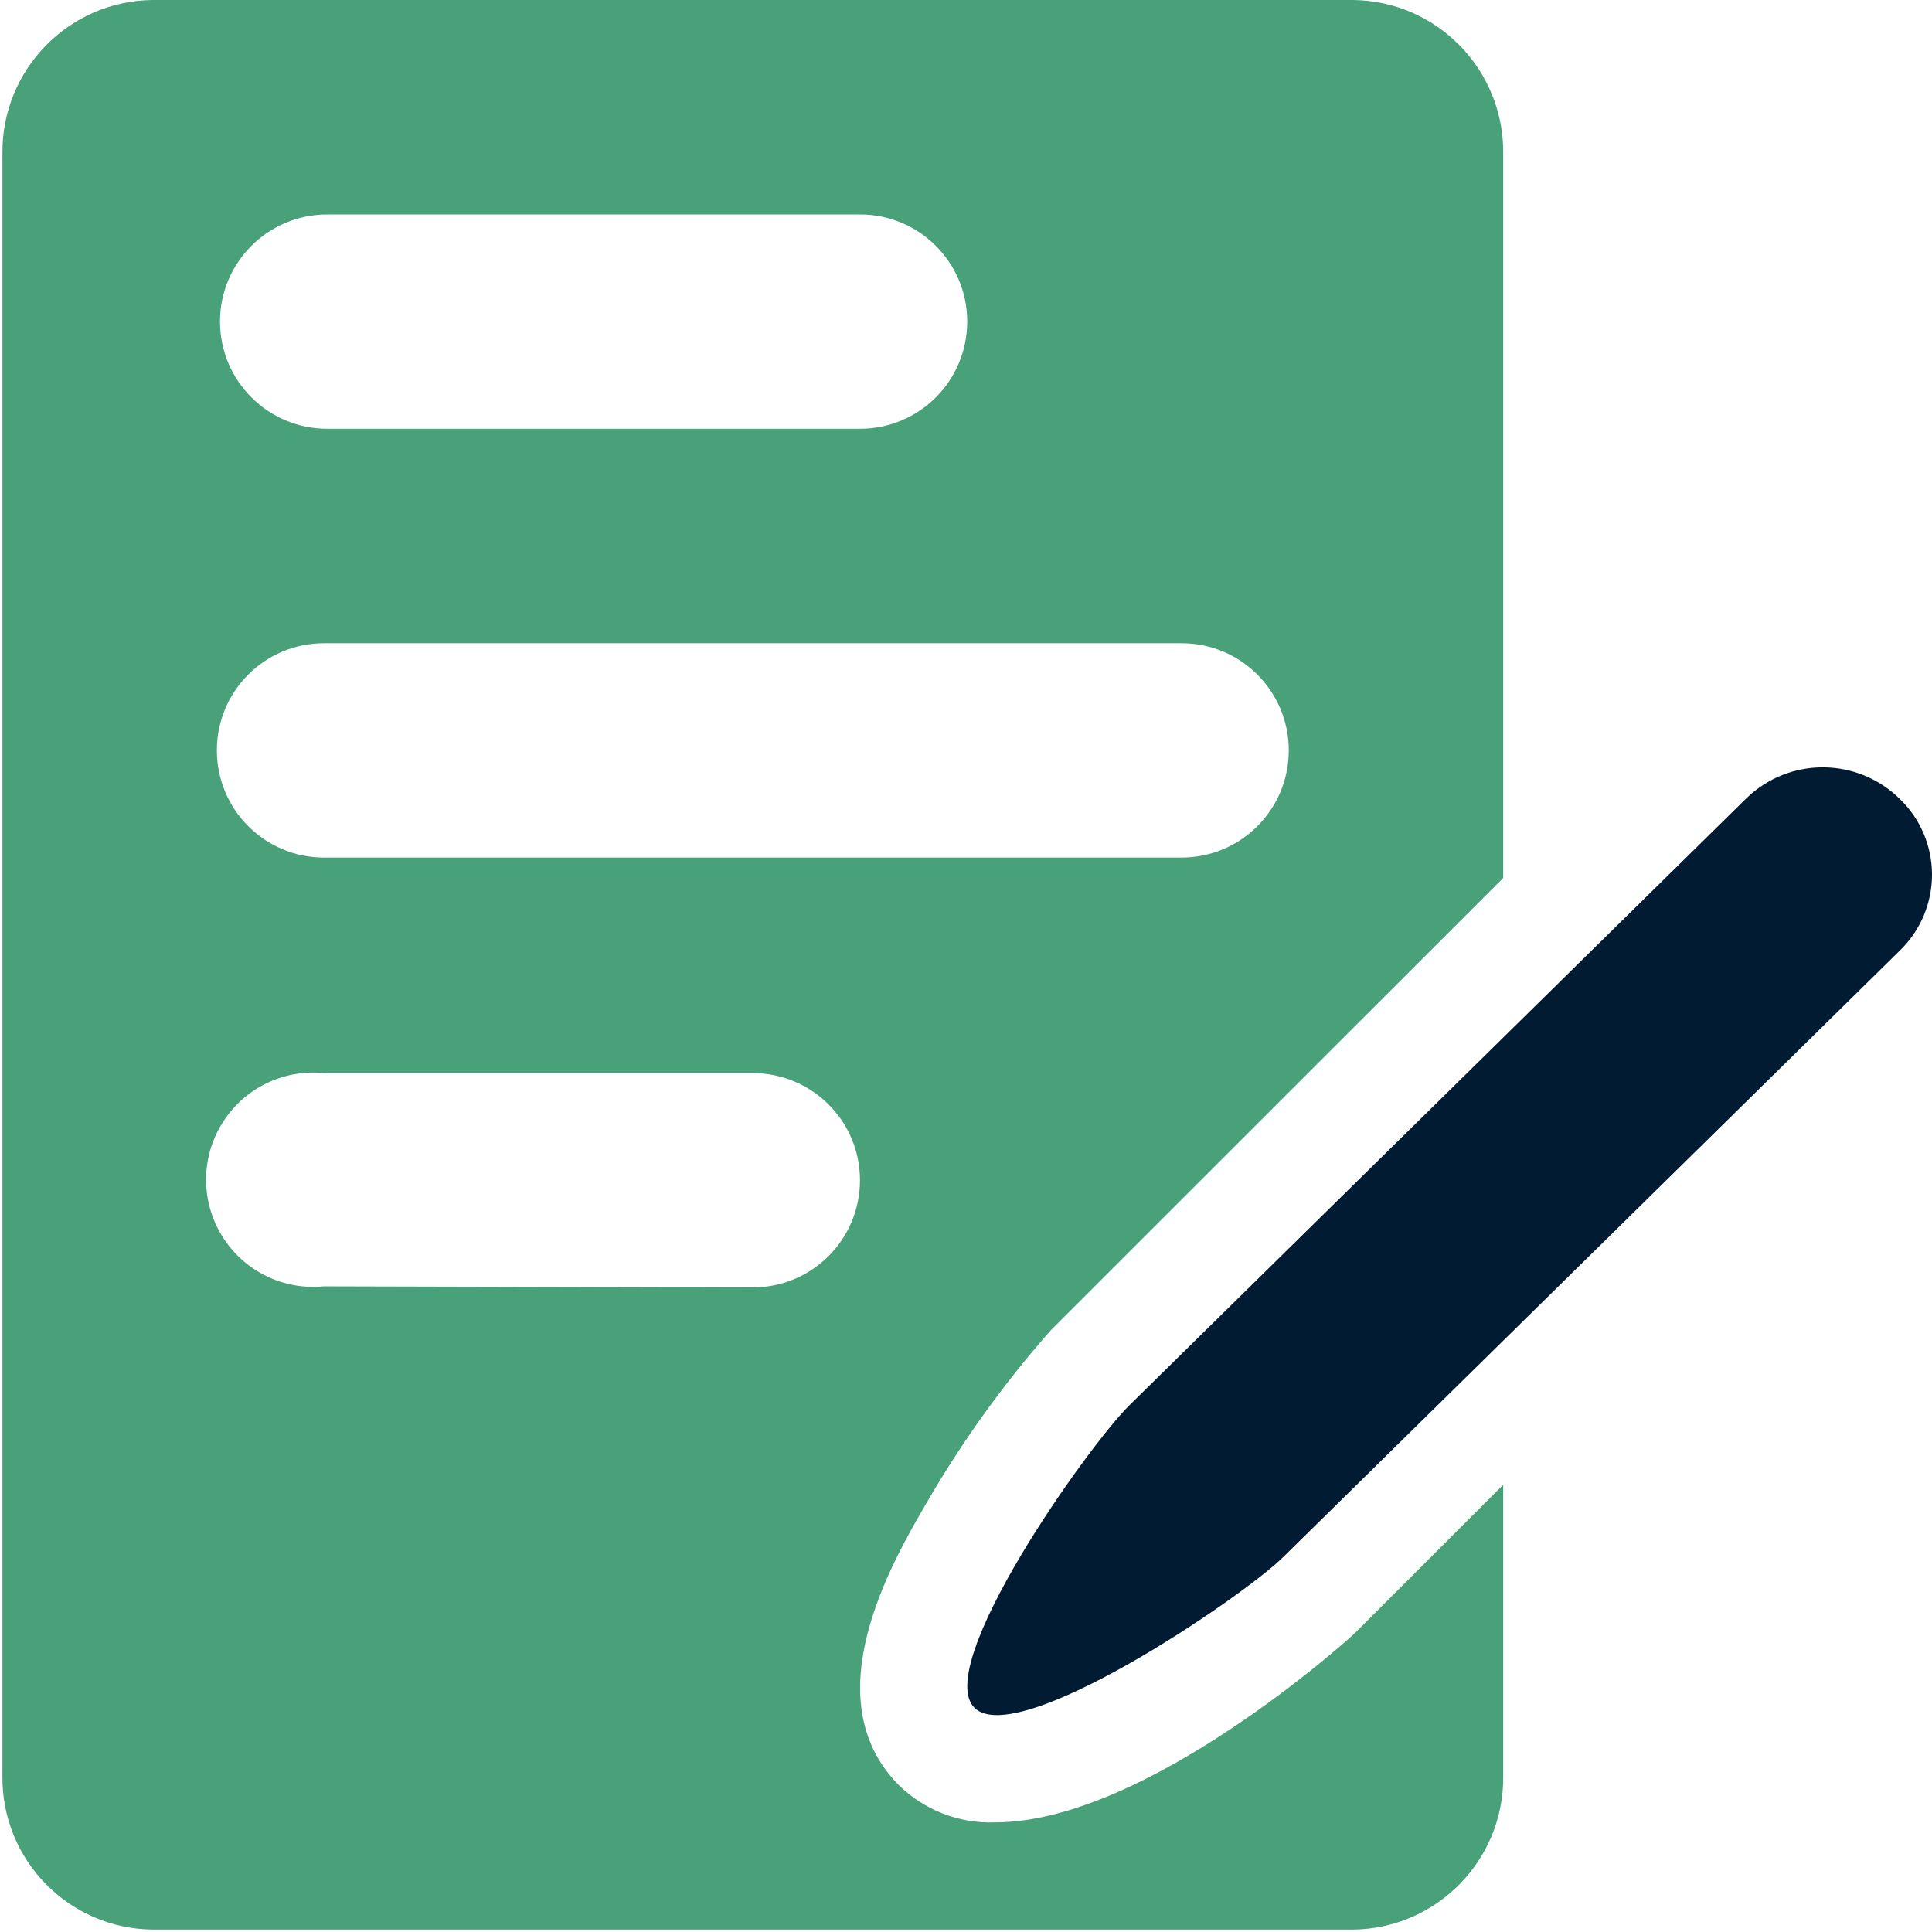
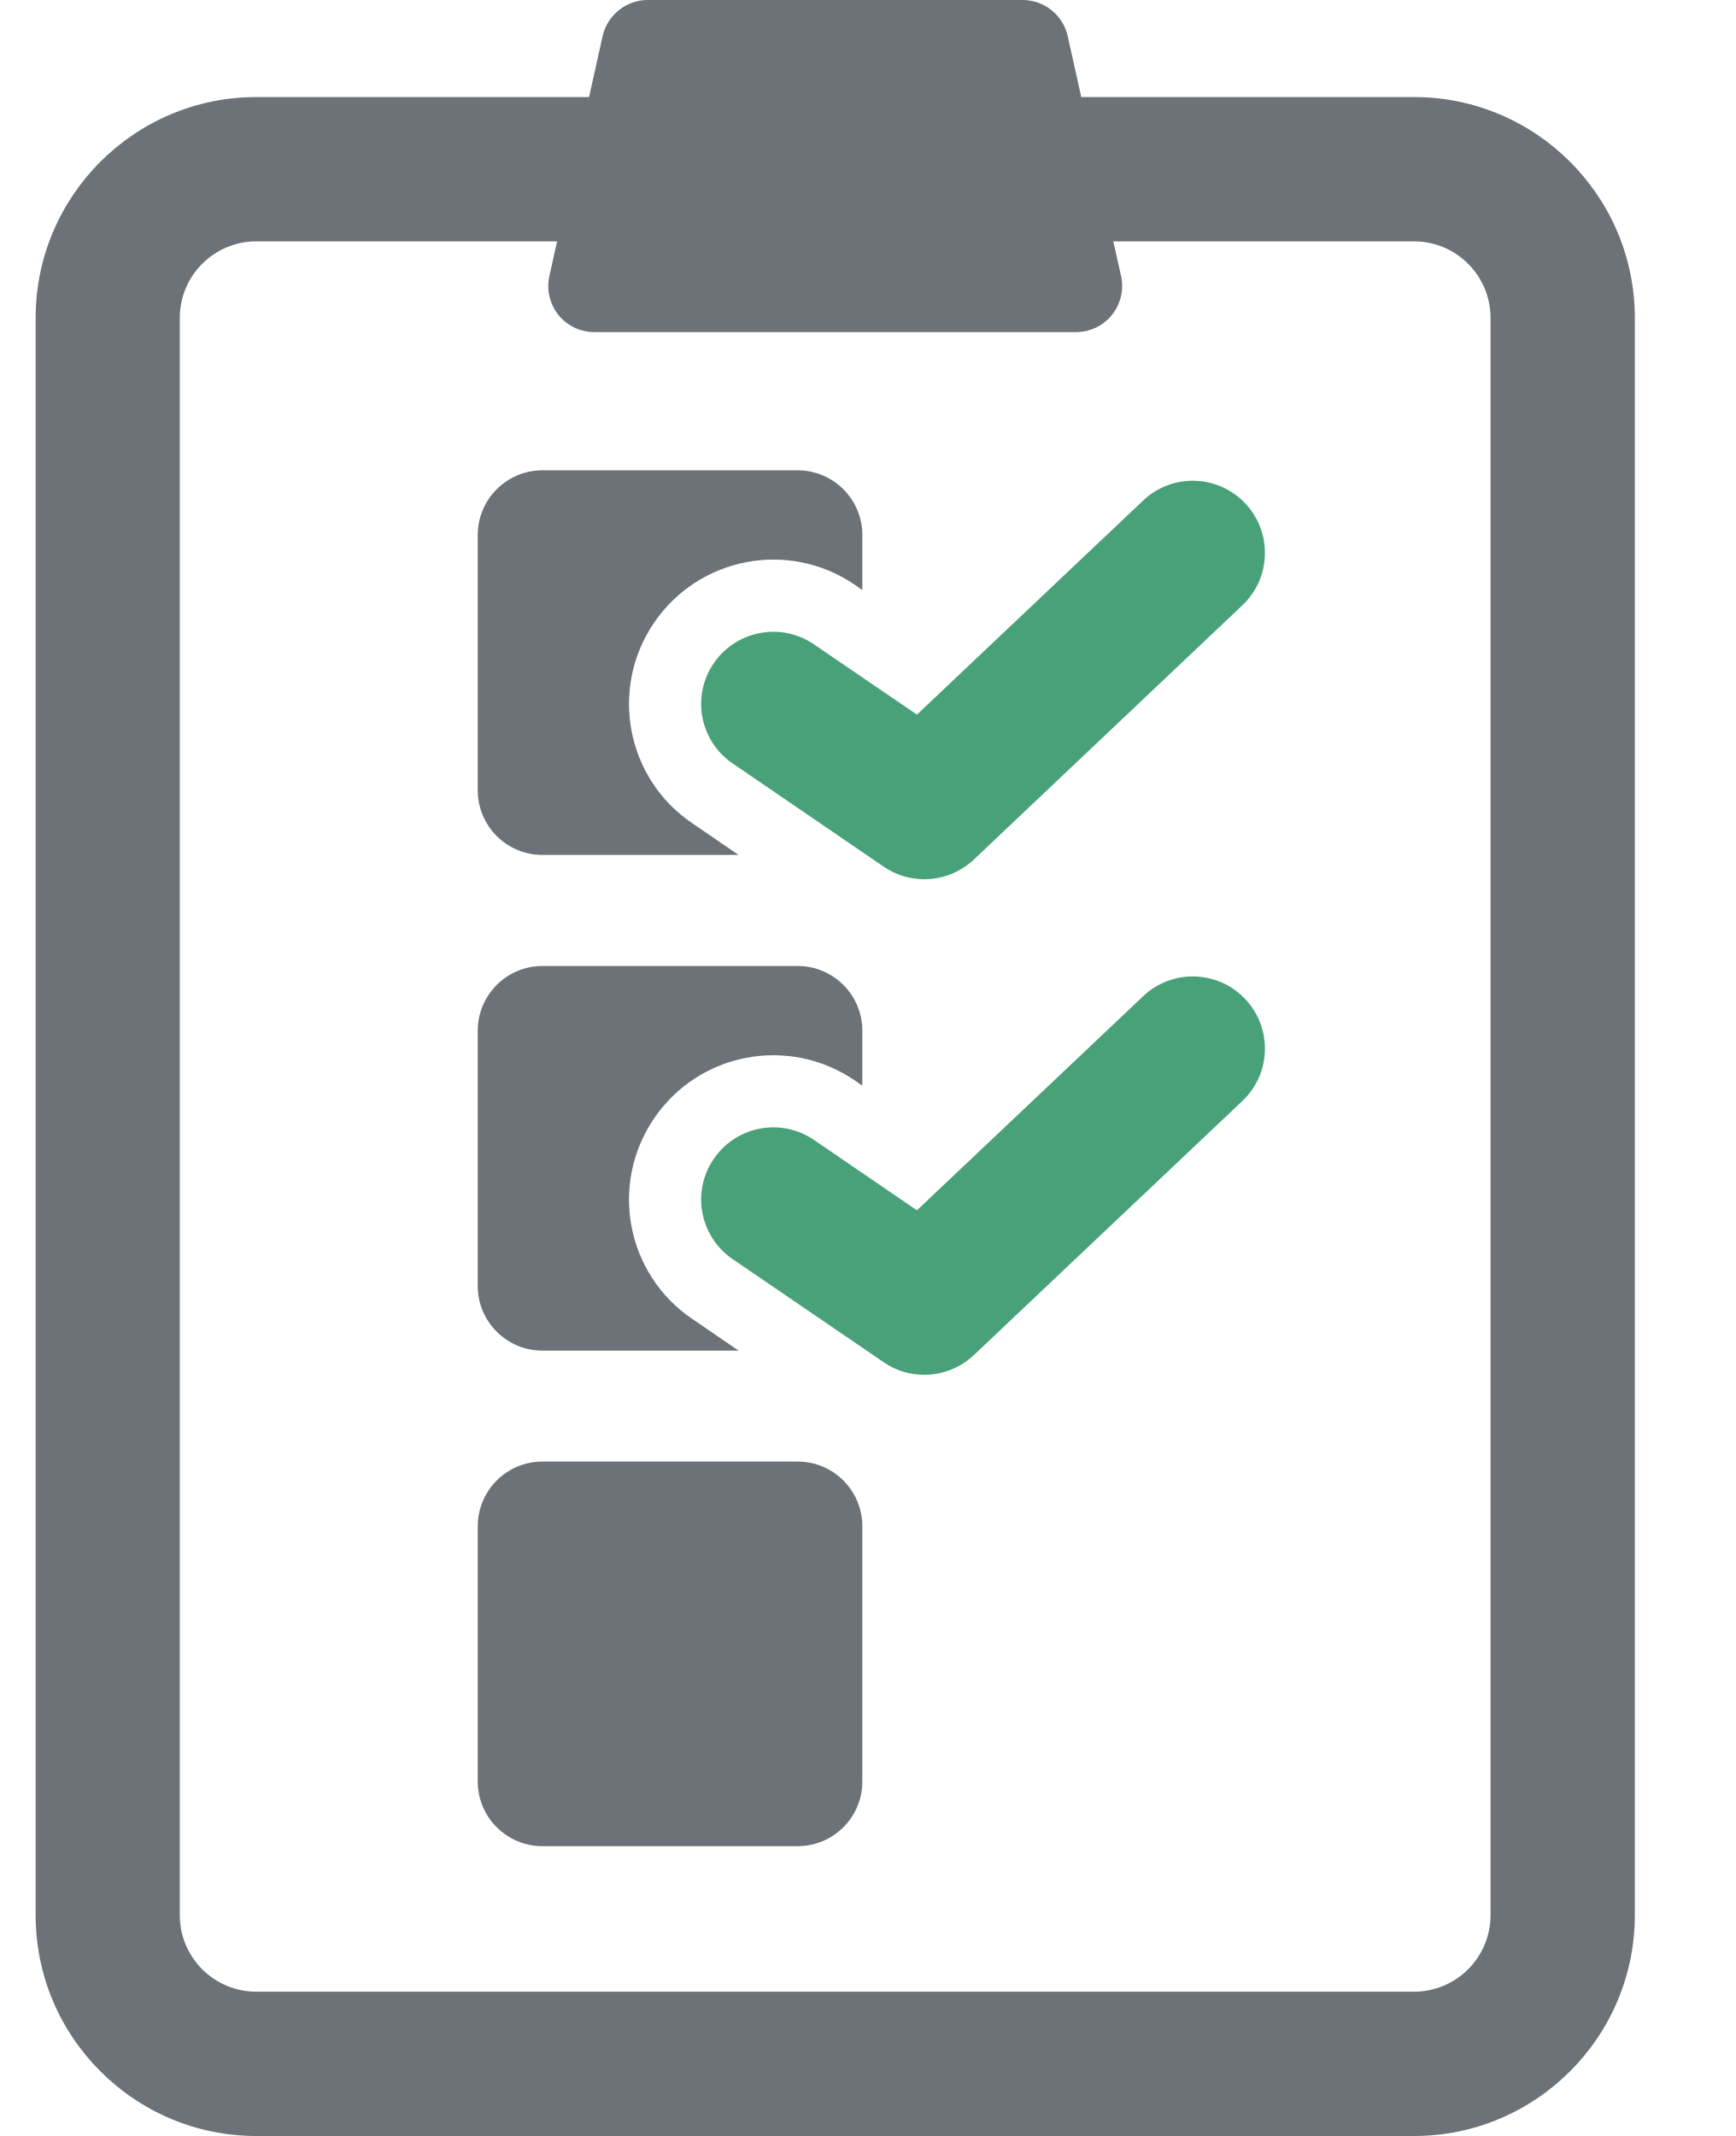
- <svg xmlns="http://www.w3.org/2000/svg" width="13px" height="13px" viewBox="0 0 16 16" version="1.1">
+ <svg xmlns="http://www.w3.org/2000/svg" width="13px" height="16px" viewBox="0 0 13 16" version="1.1">
  <g id="Page-1" stroke="none" stroke-width="1" fill="none" fill-rule="evenodd">
-     <g id="draft-svgrepo-com" fill-rule="nonzero">
-       <path d="M15.74,7.866 L10.63,12.892 C10.282,13.236 8.424,14.49 8.071,14.144 C7.719,13.798 9.005,11.981 9.354,11.637 L14.464,6.61 C14.819,6.267 15.382,6.27 15.734,6.617 C15.903,6.78 15.999,7.005 16,7.24 C16.001,7.475 15.907,7.701 15.74,7.866 L15.74,7.866 Z" id="Path" fill="#011C32" />
-       <path d="M11.206,0 L1.263,0 C0.569,0.008 0.014,0.576 0.02,1.27 L0.02,14.711 C0.014,15.404 0.569,15.972 1.263,15.98 L11.206,15.98 C11.899,15.972 12.455,15.404 12.449,14.711 L12.449,12.296 L11.215,13.53 C11.197,13.548 9.501,15.092 8.241,15.092 C7.943,15.103 7.654,14.991 7.442,14.782 C6.732,14.062 7.389,12.935 7.673,12.447 C7.968,11.937 8.313,11.458 8.702,11.017 L12.449,7.271 L12.449,1.27 C12.455,0.576 11.899,0.008 11.206,0 Z M2.71,1.776 L7.122,1.776 C7.613,1.776 8.01,2.173 8.01,2.663 C8.01,3.154 7.613,3.551 7.122,3.551 L2.71,3.551 C2.22,3.551 1.822,3.154 1.822,2.663 C1.822,2.173 2.22,1.776 2.71,1.776 Z M6.234,10.662 L2.683,10.653 C2.347,10.687 2.02,10.527 1.841,10.239 C1.662,9.952 1.662,9.588 1.841,9.301 C2.02,9.013 2.347,8.853 2.683,8.887 L6.234,8.887 C6.725,8.887 7.122,9.284 7.122,9.774 C7.122,10.265 6.725,10.662 6.234,10.662 L6.234,10.662 Z M9.786,7.102 L2.683,7.102 C2.193,7.102 1.796,6.705 1.796,6.214 C1.796,5.724 2.193,5.327 2.683,5.327 L9.786,5.327 C10.276,5.327 10.673,5.724 10.673,6.214 C10.673,6.705 10.276,7.102 9.786,7.102 Z" id="Shape" fill="#48A178" />
+     <g id="task-list-svgrepo-com" transform="translate(0.261913, 0)" fill-rule="nonzero">
+       <path d="M10.331,0.727 L7.838,0.727 L7.737,0.272 C7.702,0.113 7.561,0 7.398,0 L4.591,0 C4.428,0 4.288,0.113 4.252,0.272 L4.151,0.727 L1.658,0.727 C0.746,0.727 0.005,1.469 0.005,2.381 L0.005,14.346 C0.005,15.258 0.746,16 1.658,16 L10.331,16 C11.243,16 11.985,15.258 11.985,14.346 L11.985,2.381 C11.985,1.469 11.243,0.727 10.331,0.727 Z M10.904,14.346 C10.904,14.662 10.647,14.919 10.331,14.919 L1.658,14.919 C1.342,14.919 1.085,14.662 1.085,14.346 L1.085,2.381 C1.085,2.065 1.342,1.808 1.658,1.808 L3.911,1.808 L3.854,2.066 C3.83,2.169 3.856,2.277 3.921,2.359 C3.987,2.441 4.087,2.488 4.192,2.488 L7.797,2.488 C7.902,2.488 8.002,2.441 8.068,2.359 C8.134,2.276 8.159,2.169 8.136,2.066 L8.078,1.808 L10.331,1.808 C10.647,1.808 10.904,2.065 10.904,2.381 L10.904,14.346 Z" id="Shape" fill="#6D7278" />
+       <path d="M3.801,6.404 L5.271,6.404 L4.922,6.165 C4.428,5.829 4.302,5.156 4.639,4.663 C4.975,4.171 5.648,4.043 6.141,4.38 L6.198,4.42 L6.198,4.007 C6.198,3.74 5.981,3.523 5.714,3.523 L3.801,3.523 C3.534,3.523 3.317,3.74 3.317,4.007 L3.317,5.92 C3.317,6.187 3.534,6.404 3.801,6.404 Z" id="Path" fill="#6D7278" />
+       <path d="M8.302,3.749 L6.607,5.353 L5.836,4.827 C5.59,4.658 5.253,4.722 5.085,4.968 C4.916,5.215 4.98,5.551 5.227,5.719 L6.358,6.492 C6.45,6.555 6.556,6.586 6.662,6.586 C6.797,6.586 6.93,6.536 7.034,6.438 L9.045,4.534 C9.262,4.329 9.271,3.987 9.066,3.77 C8.86,3.553 8.518,3.544 8.302,3.749 Z" id="Path" fill="#48A178" />
+       <path d="M3.801,10.117 L5.271,10.117 L4.922,9.878 C4.428,9.542 4.302,8.869 4.639,8.376 C4.975,7.883 5.648,7.756 6.141,8.093 L6.198,8.132 L6.198,7.72 C6.198,7.453 5.981,7.236 5.714,7.236 L3.801,7.236 C3.534,7.236 3.317,7.453 3.317,7.72 L3.317,9.633 C3.317,9.9 3.534,10.117 3.801,10.117 Z" id="Path" fill="#6D7278" />
+       <path d="M8.302,7.462 L6.607,9.066 L5.836,8.539 C5.59,8.37 5.253,8.434 5.085,8.681 C4.916,8.927 4.98,9.263 5.227,9.432 L6.358,10.204 C6.45,10.268 6.556,10.298 6.662,10.298 C6.797,10.298 6.93,10.248 7.034,10.15 L9.045,8.247 C9.262,8.042 9.271,7.7 9.066,7.483 C8.86,7.266 8.518,7.257 8.302,7.462 Z" id="Path" fill="#48A178" />
+       <path d="M5.714,10.948 L3.801,10.948 C3.534,10.948 3.317,11.165 3.317,11.433 L3.317,13.345 C3.317,13.612 3.534,13.829 3.801,13.829 L5.714,13.829 C5.981,13.829 6.198,13.612 6.198,13.345 L6.198,11.433 C6.198,11.165 5.981,10.948 5.714,10.948 Z" id="Path" fill="#6D7278" />
    </g>
  </g>
</svg>
